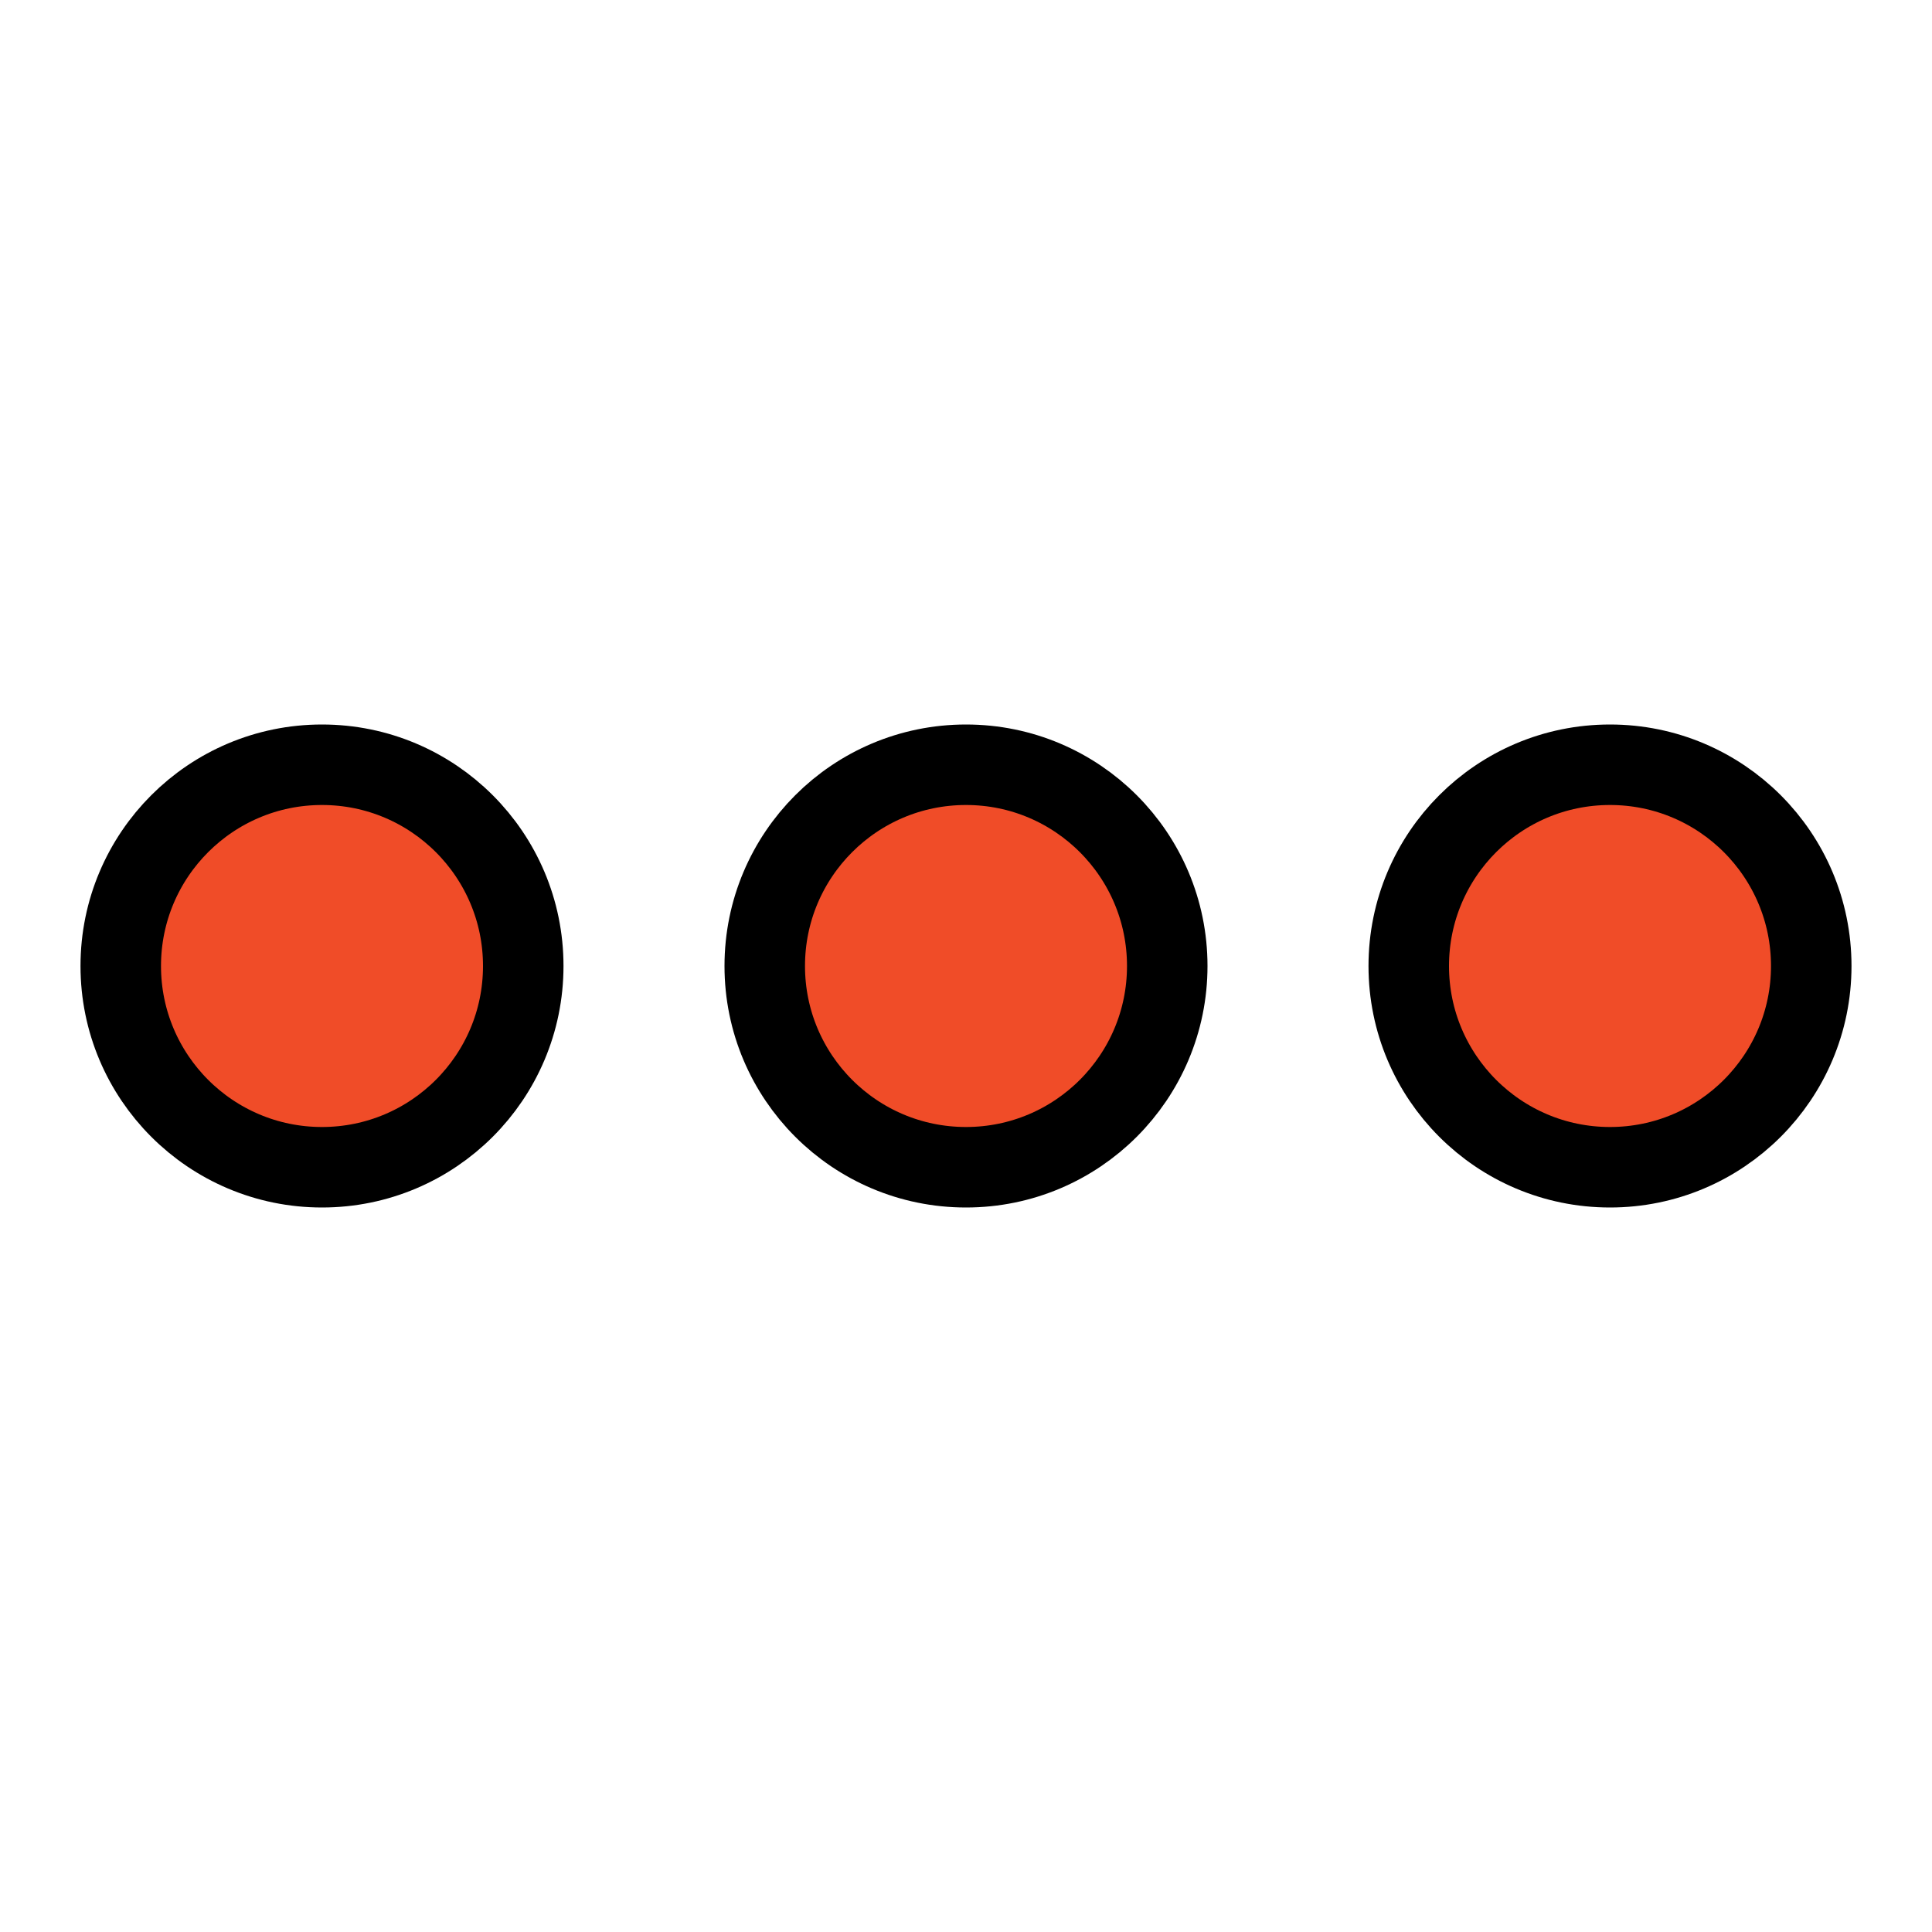
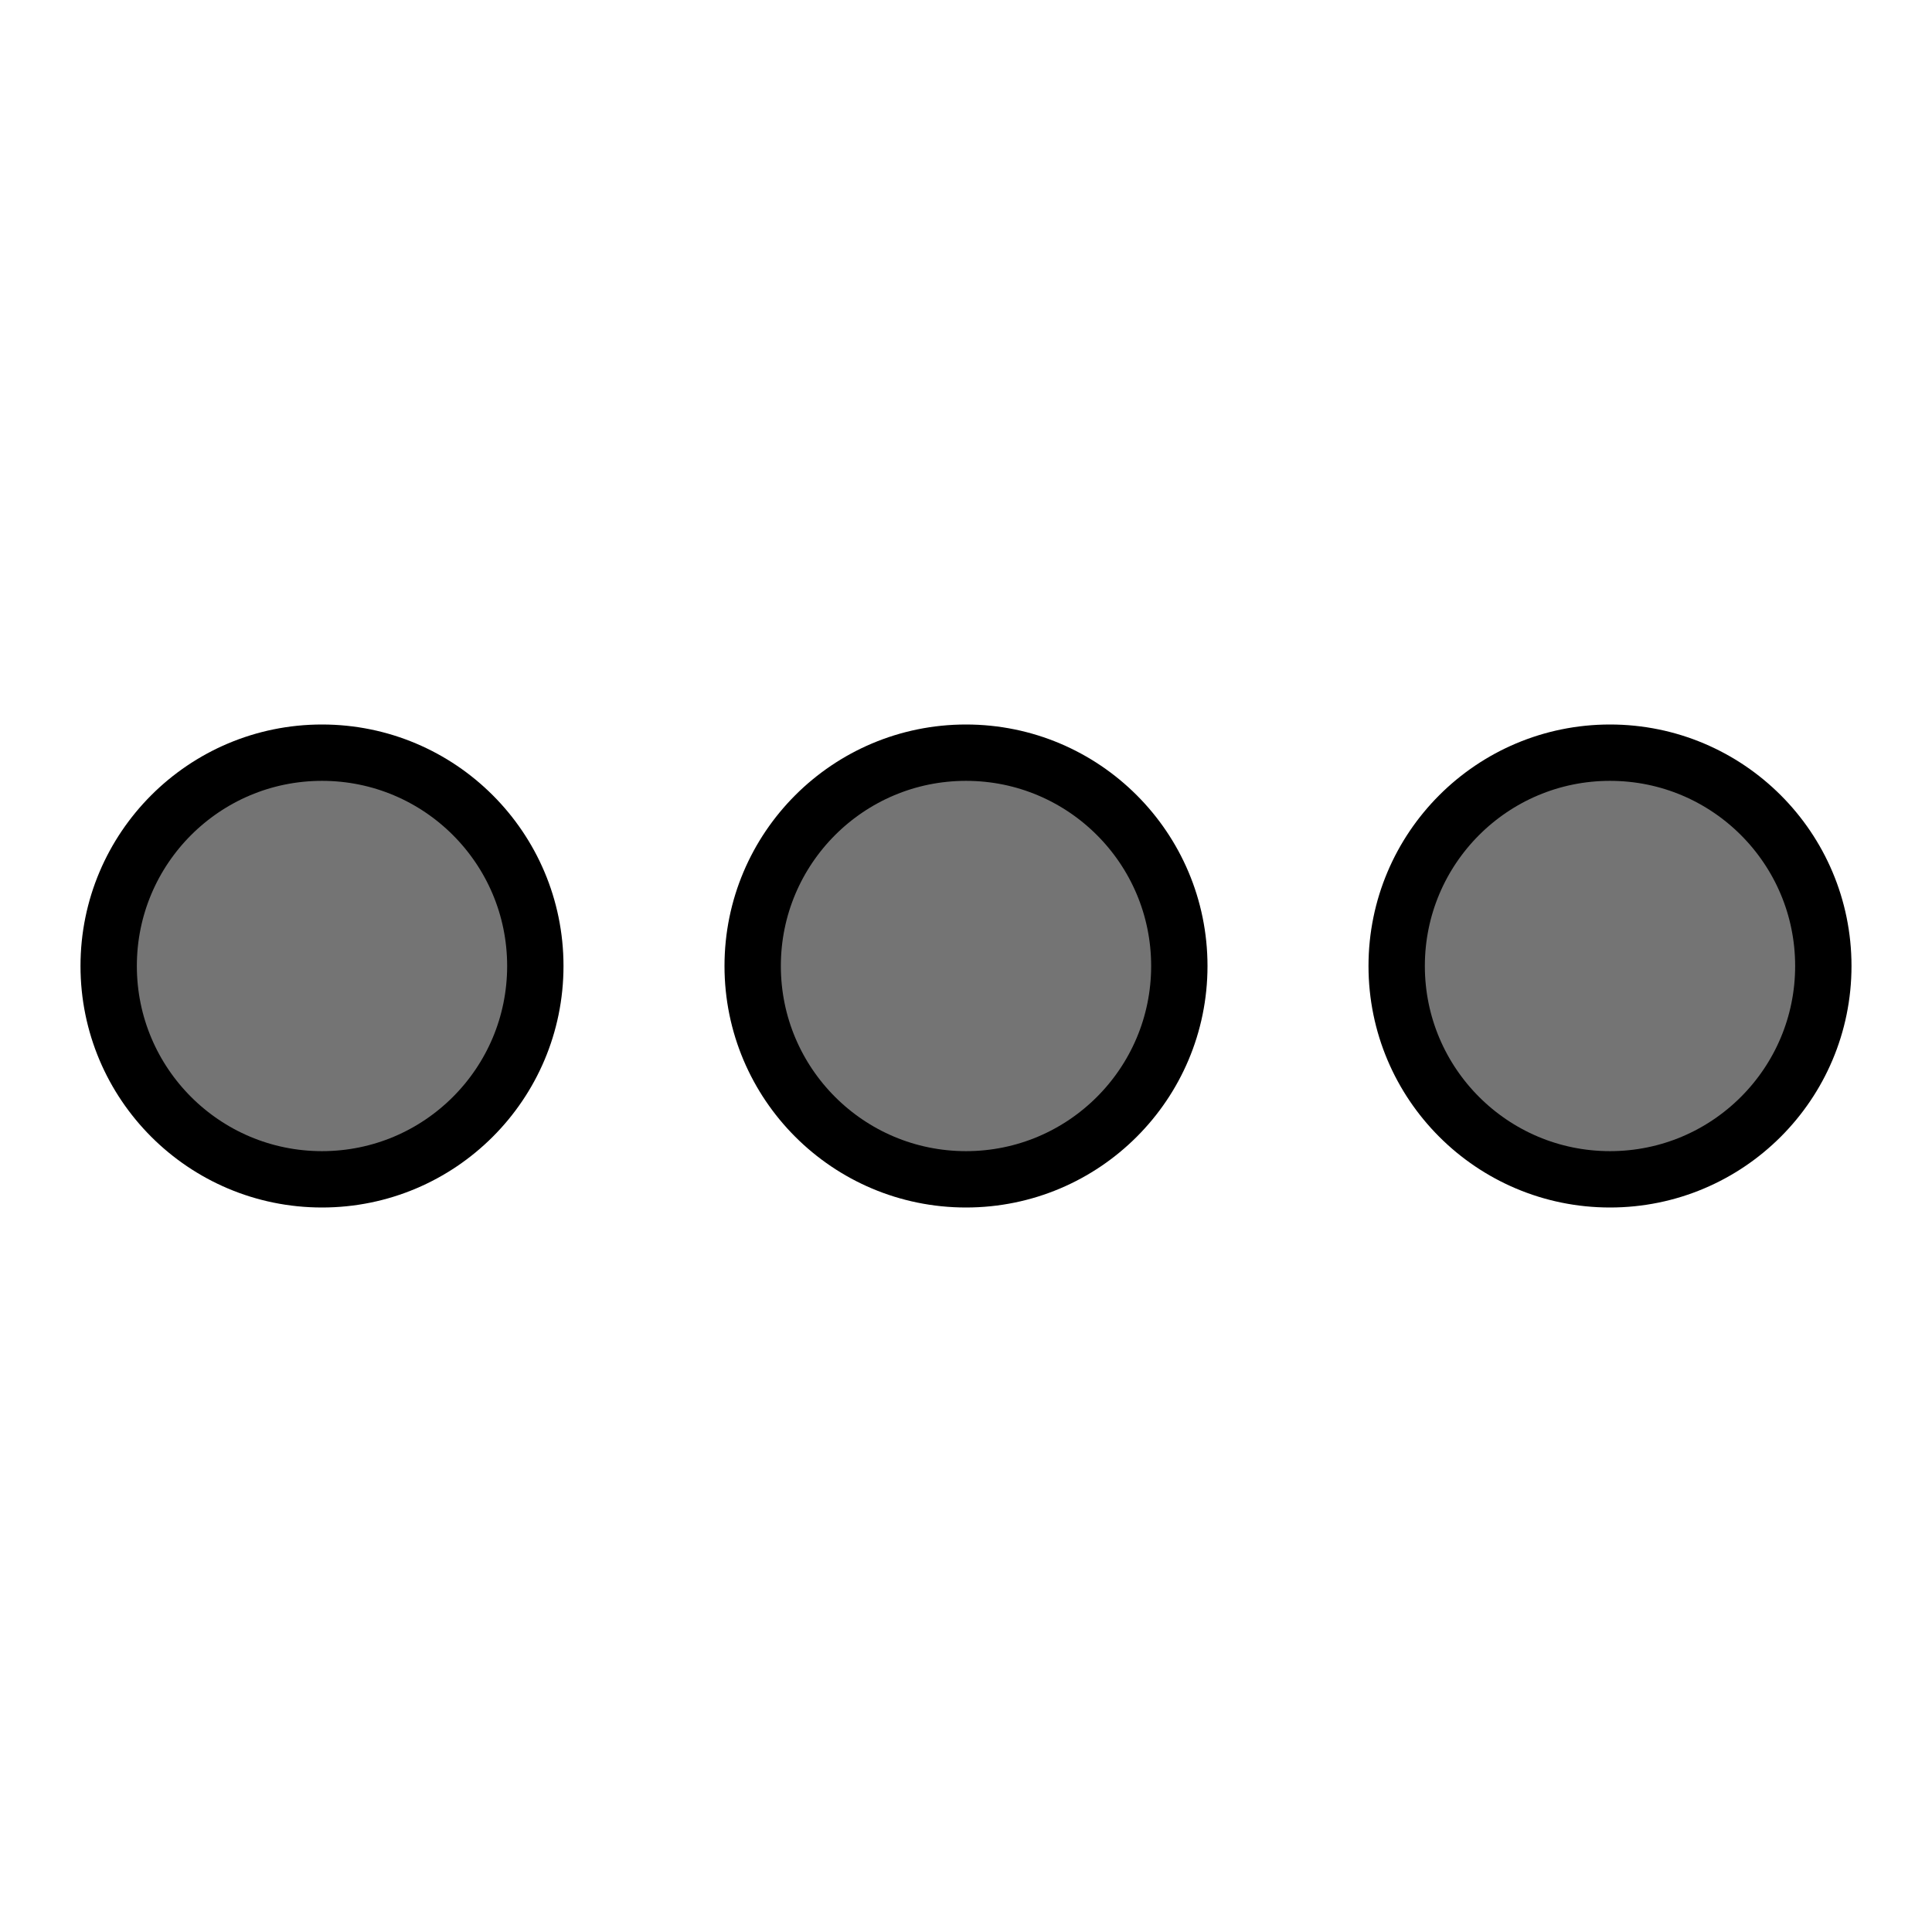
<svg xmlns="http://www.w3.org/2000/svg" width="24" height="24" viewBox="0 0 24 24" fill="none">
  <g id="category-icons">
-     <circle id="Ellipse 65" cx="4" cy="12" r="2.5" fill="#F04C28" stroke="black" />
-     <circle id="Ellipse 66" cx="12" cy="12" r="2.5" fill="#F04C28" stroke="black" />
-     <circle id="Ellipse 67" cx="20" cy="12" r="2.5" fill="#F04C28" stroke="black" />
+     <circle id="Ellipse 65" cx="4" cy="12" r="2.65" fill="#747474" stroke="black" stroke-width="0.7" />
+     <circle id="Ellipse 66" cx="12" cy="12" r="2.65" fill="#747474" stroke="black" stroke-width="0.7" />
+     <circle id="Ellipse 67" cx="20" cy="12" r="2.65" fill="#747474" stroke="black" stroke-width="0.7" />
  </g>
</svg>
